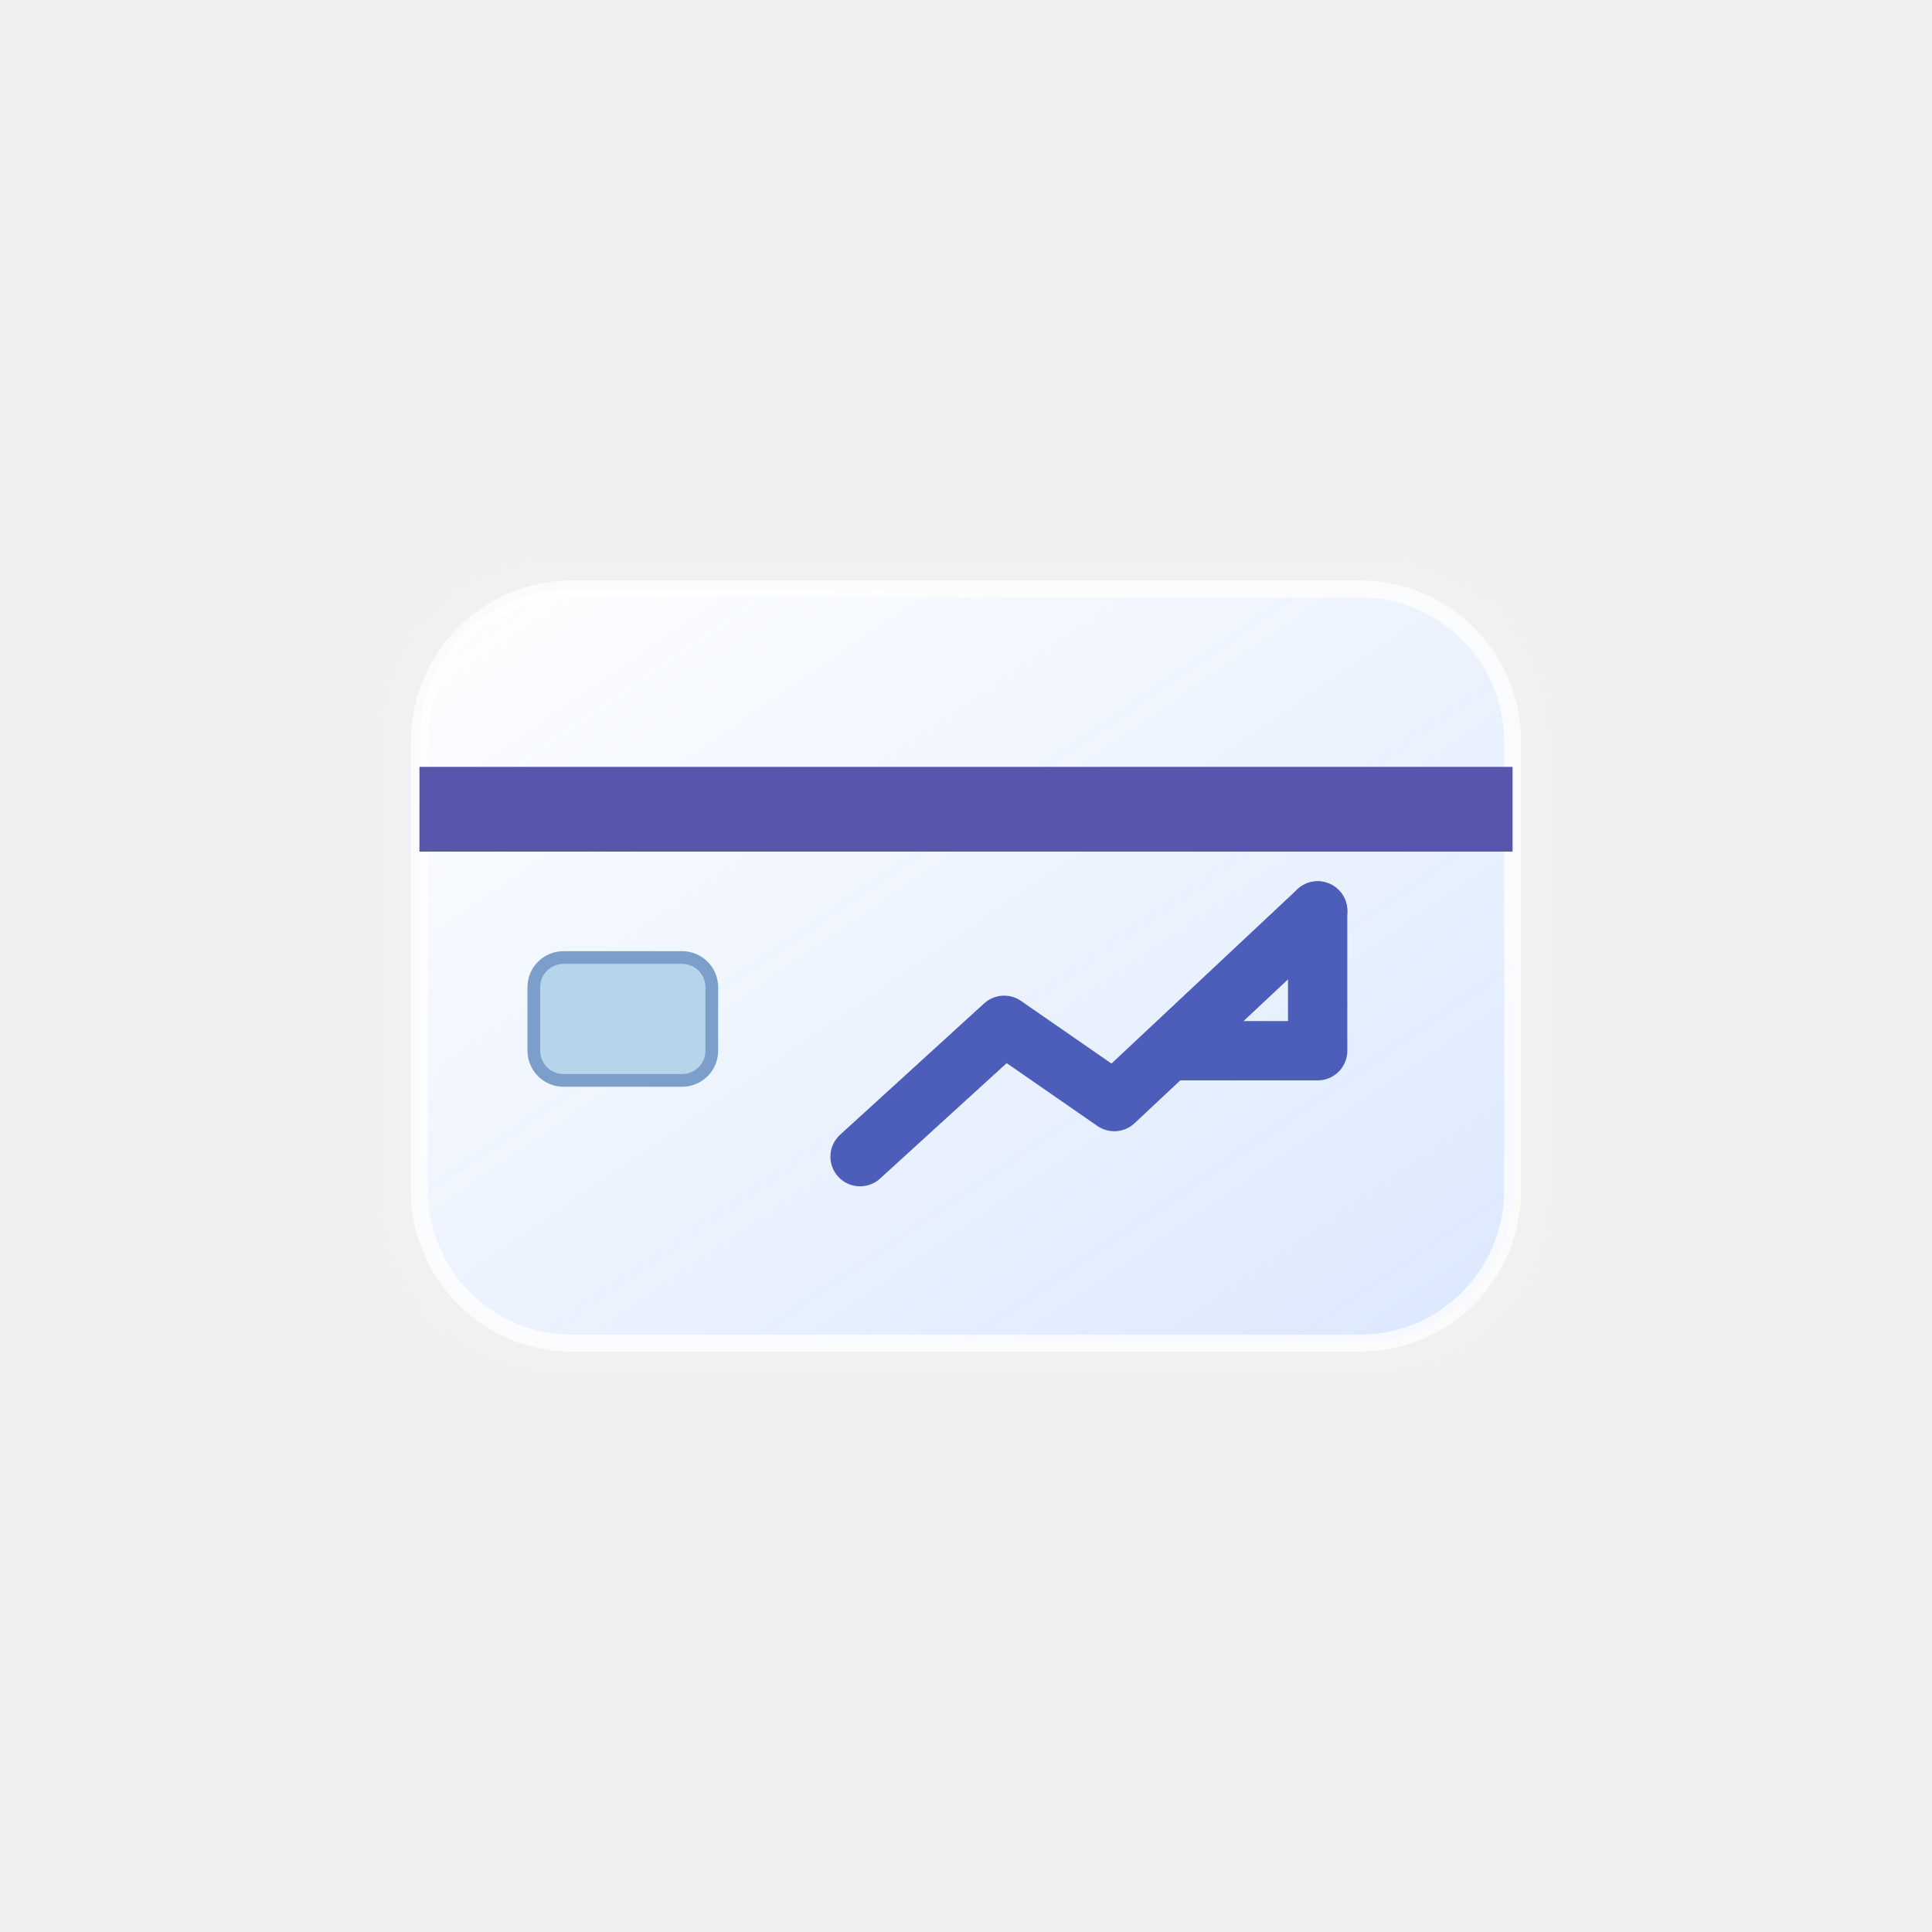
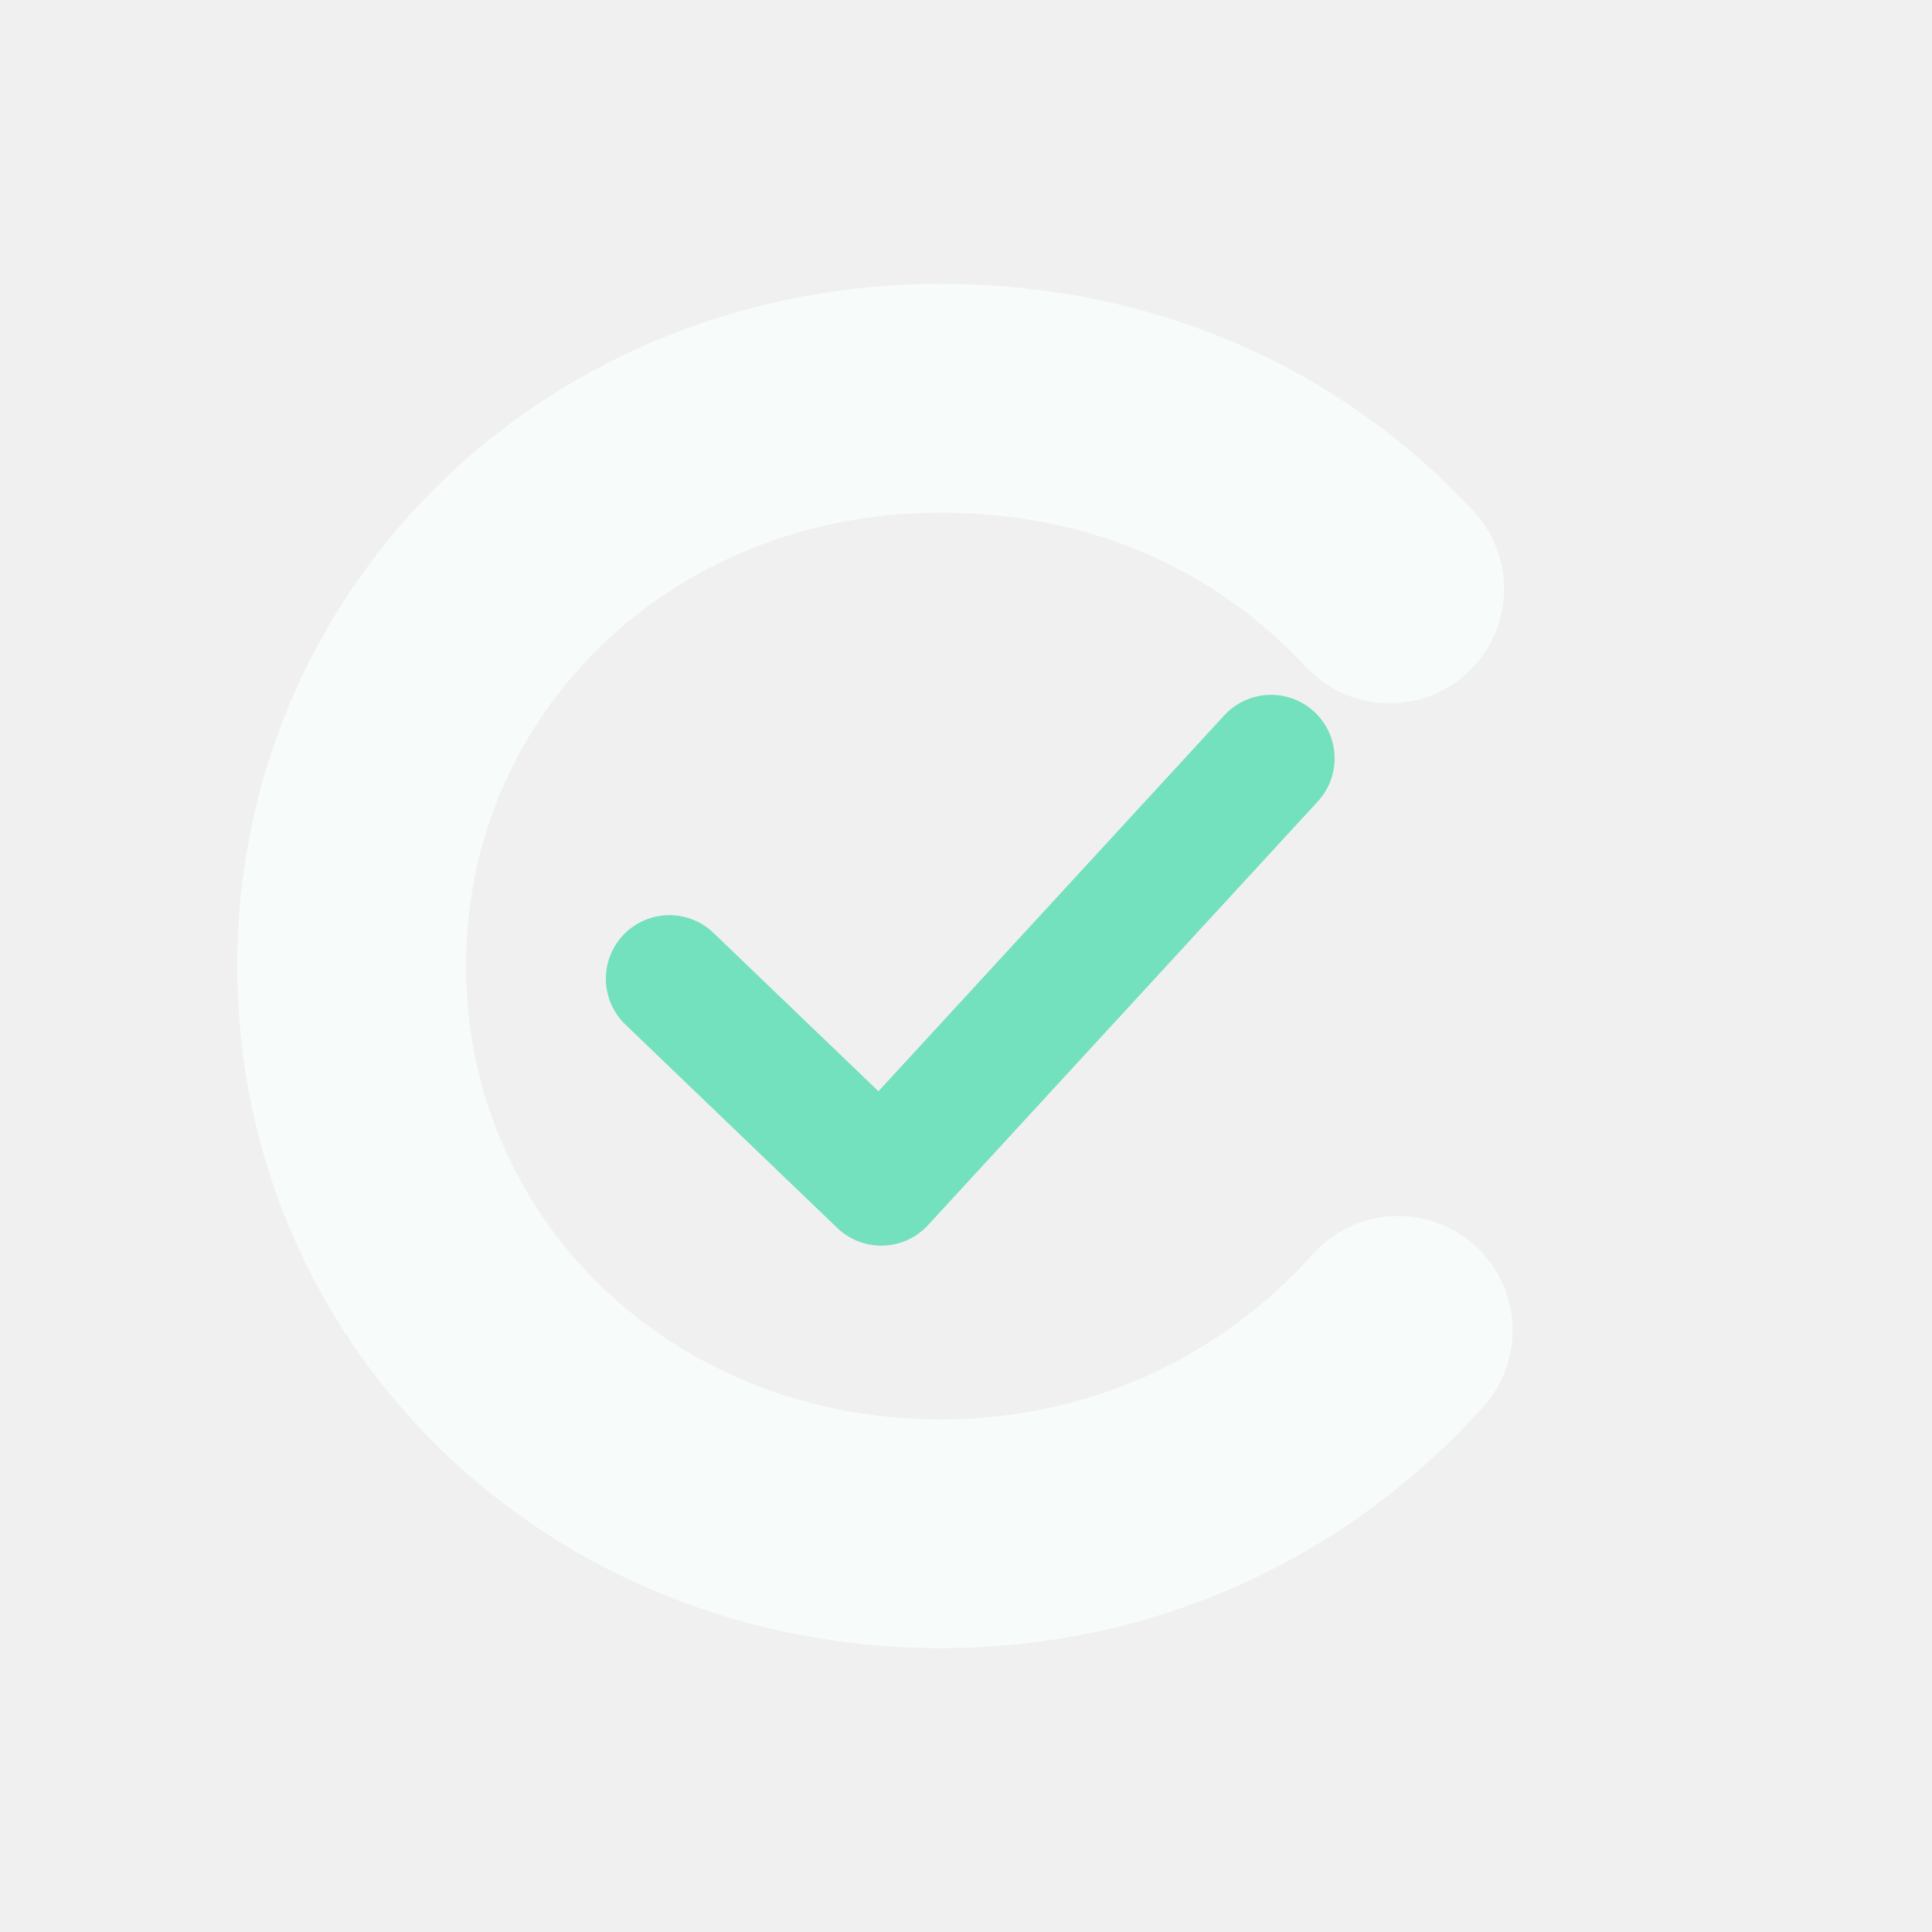
<svg xmlns="http://www.w3.org/2000/svg" width="456" height="456" viewBox="0 0 456 456">
-   <defs>
-     <linearGradient id="card" x1="0" y1="0" x2="1" y2="1">
-       <stop stop-color="#FFFFFF" stop-opacity=".96" />
-       <stop offset="1" stop-color="#D9E7FF" stop-opacity=".88" />
-     </linearGradient>
-   </defs>
-   <rect x="90" y="132" width="276" height="192" rx="42" fill="#EEF7FF" opacity=".22" />
-   <rect x="99" y="139" width="258" height="178" rx="36" fill="url(#card)" stroke="#FFFFFF" stroke-opacity=".75" stroke-width="4" />
-   <path d="M99 191h258" stroke="#5755AC" stroke-width="20" />
-   <rect x="126" y="226" width="42" height="29" rx="7" fill="#B6D5EB" stroke="#7C9ECB" stroke-width="3" />
-   <path d="m203 273 34-31 26 18 48-45" fill="none" stroke="#4D5DBA" stroke-width="14" stroke-linecap="round" stroke-linejoin="round" />
-   <path d="M311 215v33h-33" fill="none" stroke="#4D5DBA" stroke-width="14" stroke-linecap="round" stroke-linejoin="round" />
+   <path d="M328 139c-27-29-64-45-106-45-78 0-139 59-139 134s61 134 139 134c43 0 81-18 108-48" fill="none" stroke="#F7FBFA" stroke-width="54" stroke-linecap="round" />
+   <path d="m158 231 50 48 92-100" fill="none" stroke="#73E0BE" stroke-width="30" stroke-linecap="round" stroke-linejoin="round" />
</svg>
